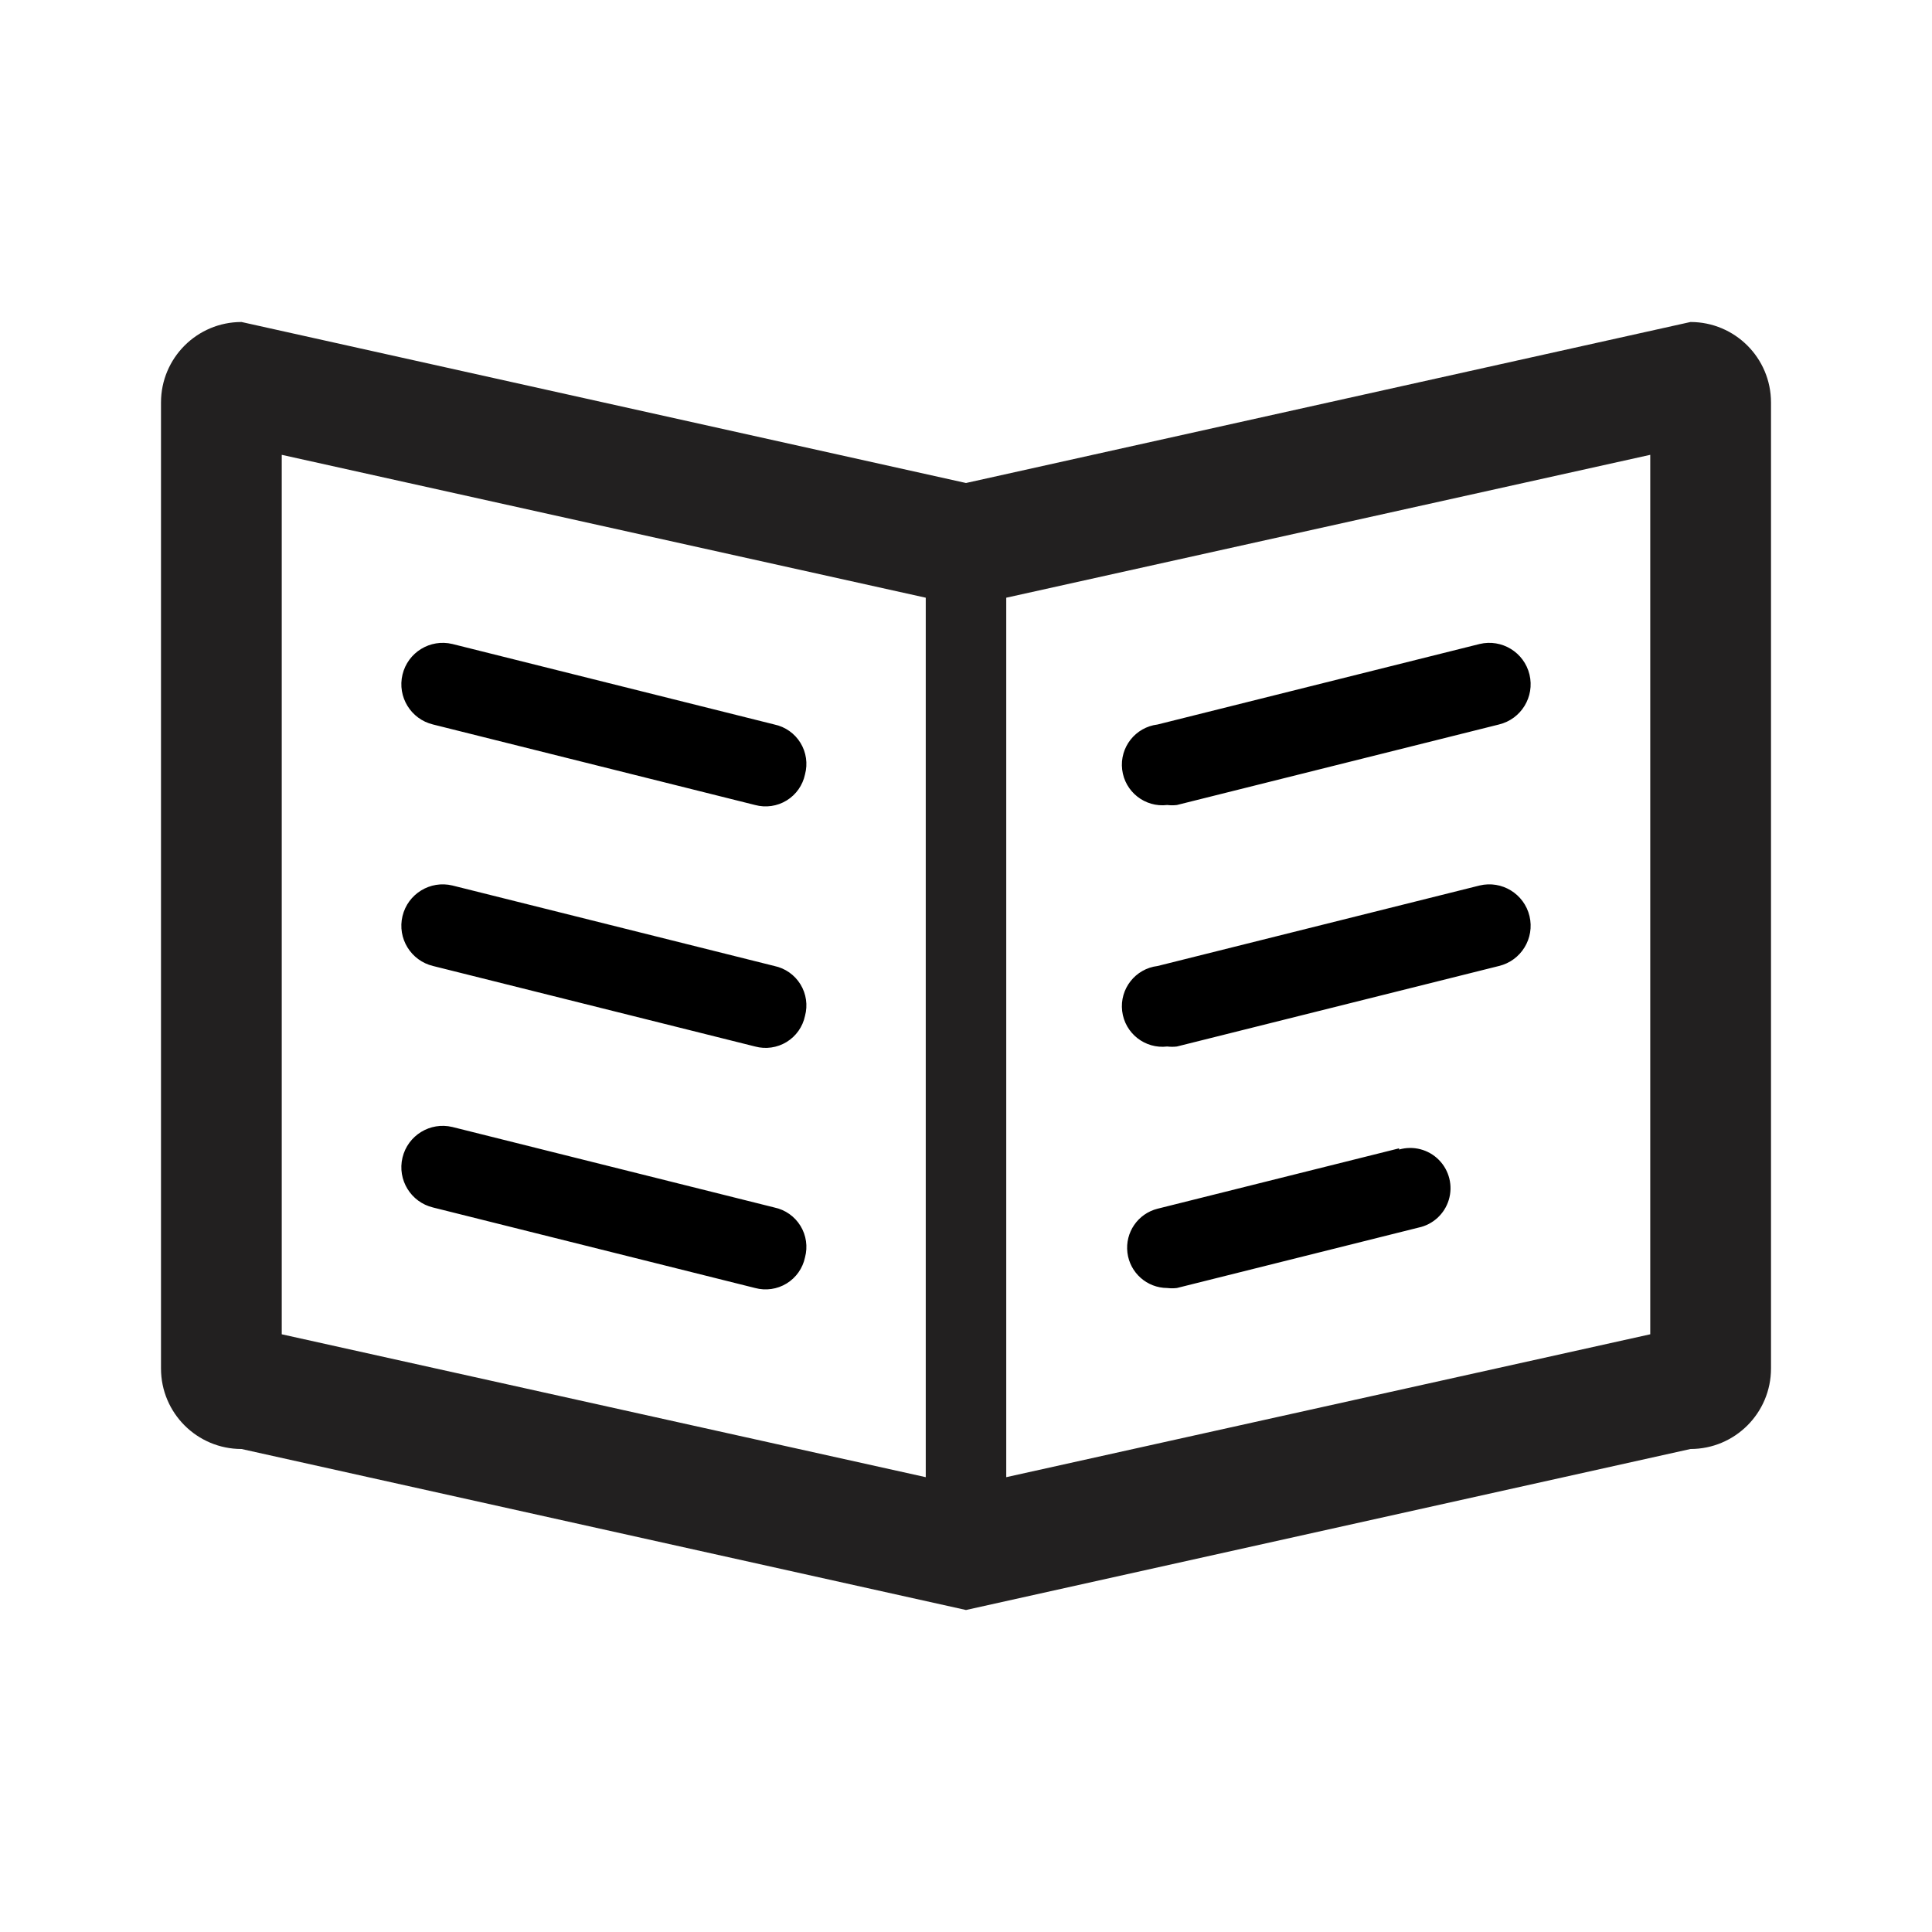
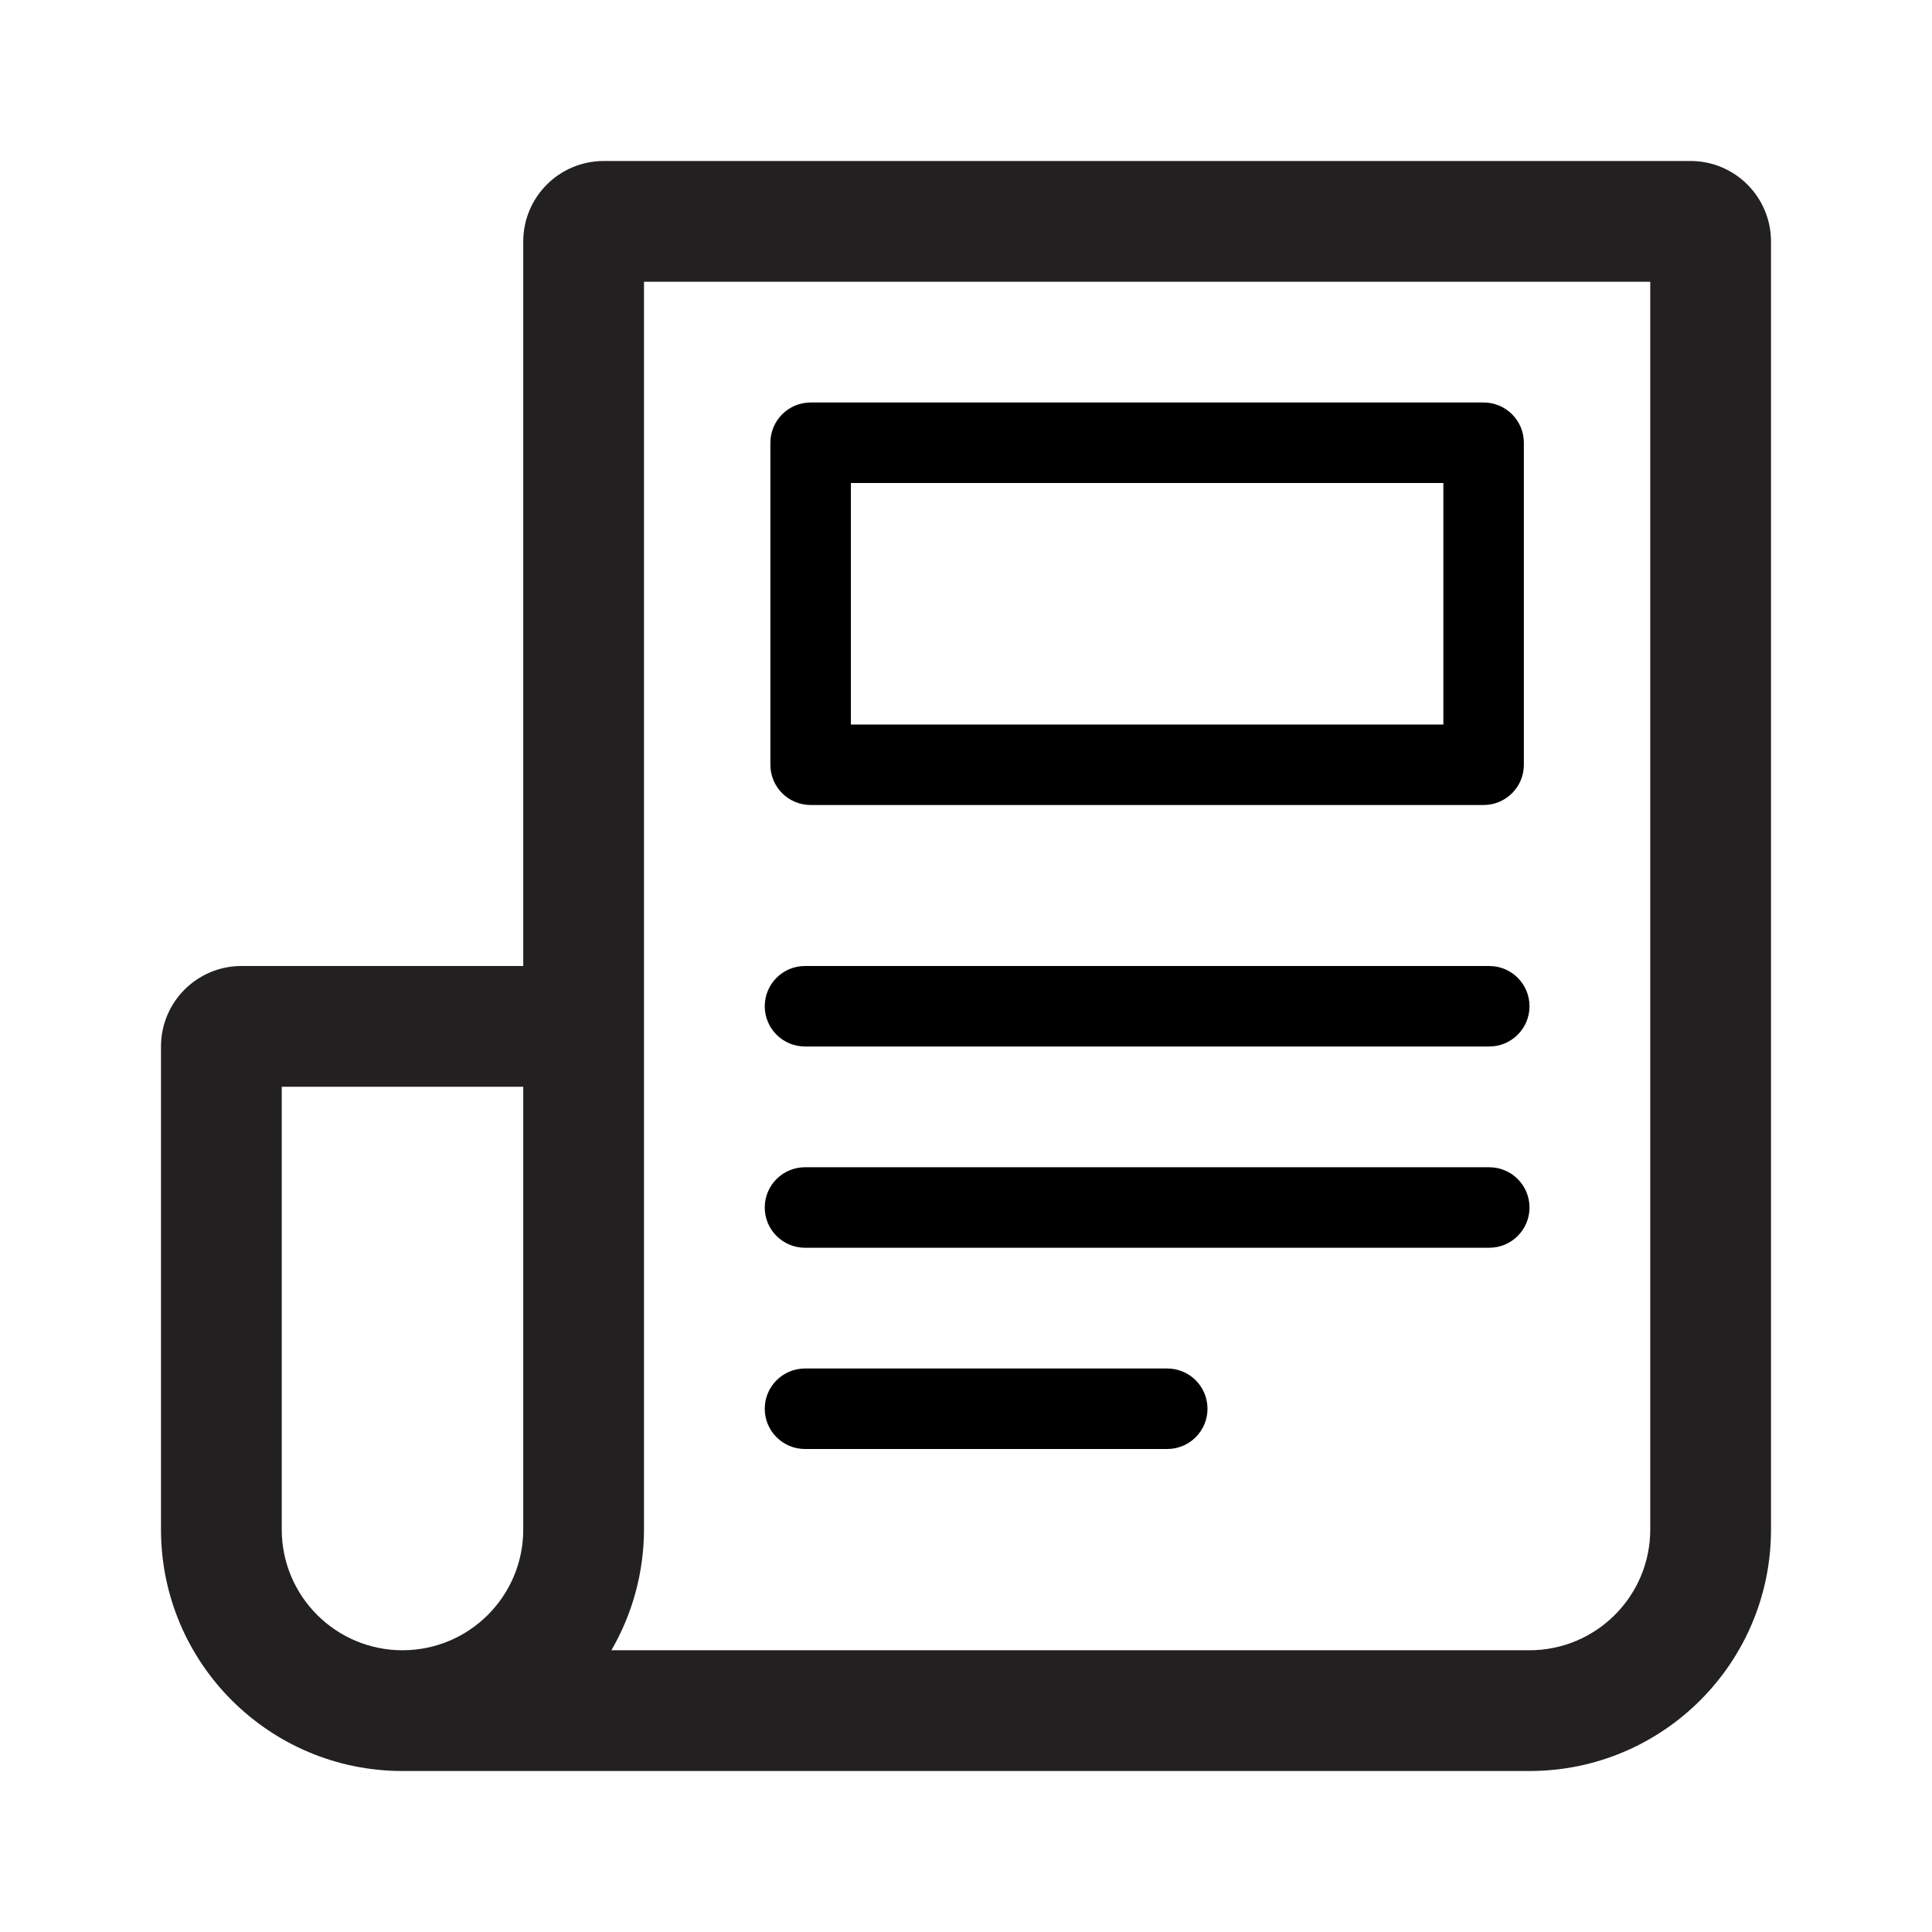
<svg xmlns="http://www.w3.org/2000/svg" viewBox="0 0 48 48">
-   <path fill="#222020" d="M42 8l-18 4L6 8a2 2 0 00-2 2v24a2 2 0 002 2l18 4 18-4a2 2 0 002-2V10a2 2 0 00-2-2zM7 11.3l16 3.55V36.7L7 33.15zm34 21.85L25 36.7V14.85l16-3.55z" />
-   <path d="M29 20a1 1 0 00.24 0l8-2a1 1 0 10-.48-2l-8 2a1 1 0 00.24 2zM29 26a1 1 0 00.24 0l8-2a1 1 0 10-.48-2l-8 2a1 1 0 00.24 2zM10.76 18l8 2a1 1 0 001.24-.76 1 1 0 00-.76-1.24l-8-2a1 1 0 00-.48 2zM19.24 24l-8-2a1 1 0 00-.48 2l8 2a1 1 0 001.24-.76 1 1 0 00-.76-1.24zM19.24 30l-8-2a1 1 0 10-.48 2l8 2a1 1 0 001.24-.76 1 1 0 00-.76-1.24zM34.76 28.53l-6 1.5A1 1 0 0029 32a1 1 0 00.24 0l6-1.5a1 1 0 10-.48-1.94z" />
+   <path fill="#222020" d="M42 4H15a2 2 0 00-2 2v18H6a2 2 0 00-2 2v12a6 6 0 006 6h28a6 6 0 006-6V6a2 2 0 00-2-2zM7 38V27h6v11a3 3 0 01-6 0zm34 0a3 3 0 01-3 3H15.19a6 6 0 00.81-3V7h25z" />
+   <path d="M20.14 20h16.72a1 1 0 001-1v-8a1 1 0 00-1-1H20.14a1 1 0 00-1 1v8a1 1 0 001 1zm1-8h14.72v6H21.14zM20 26h17a1 1 0 000-2H20a1 1 0 000 2zM20 31h17a1 1 0 000-2H20a1 1 0 000 2zM20 36h9a1 1 0 000-2h-9a1 1 0 000 2z" />
</svg>
